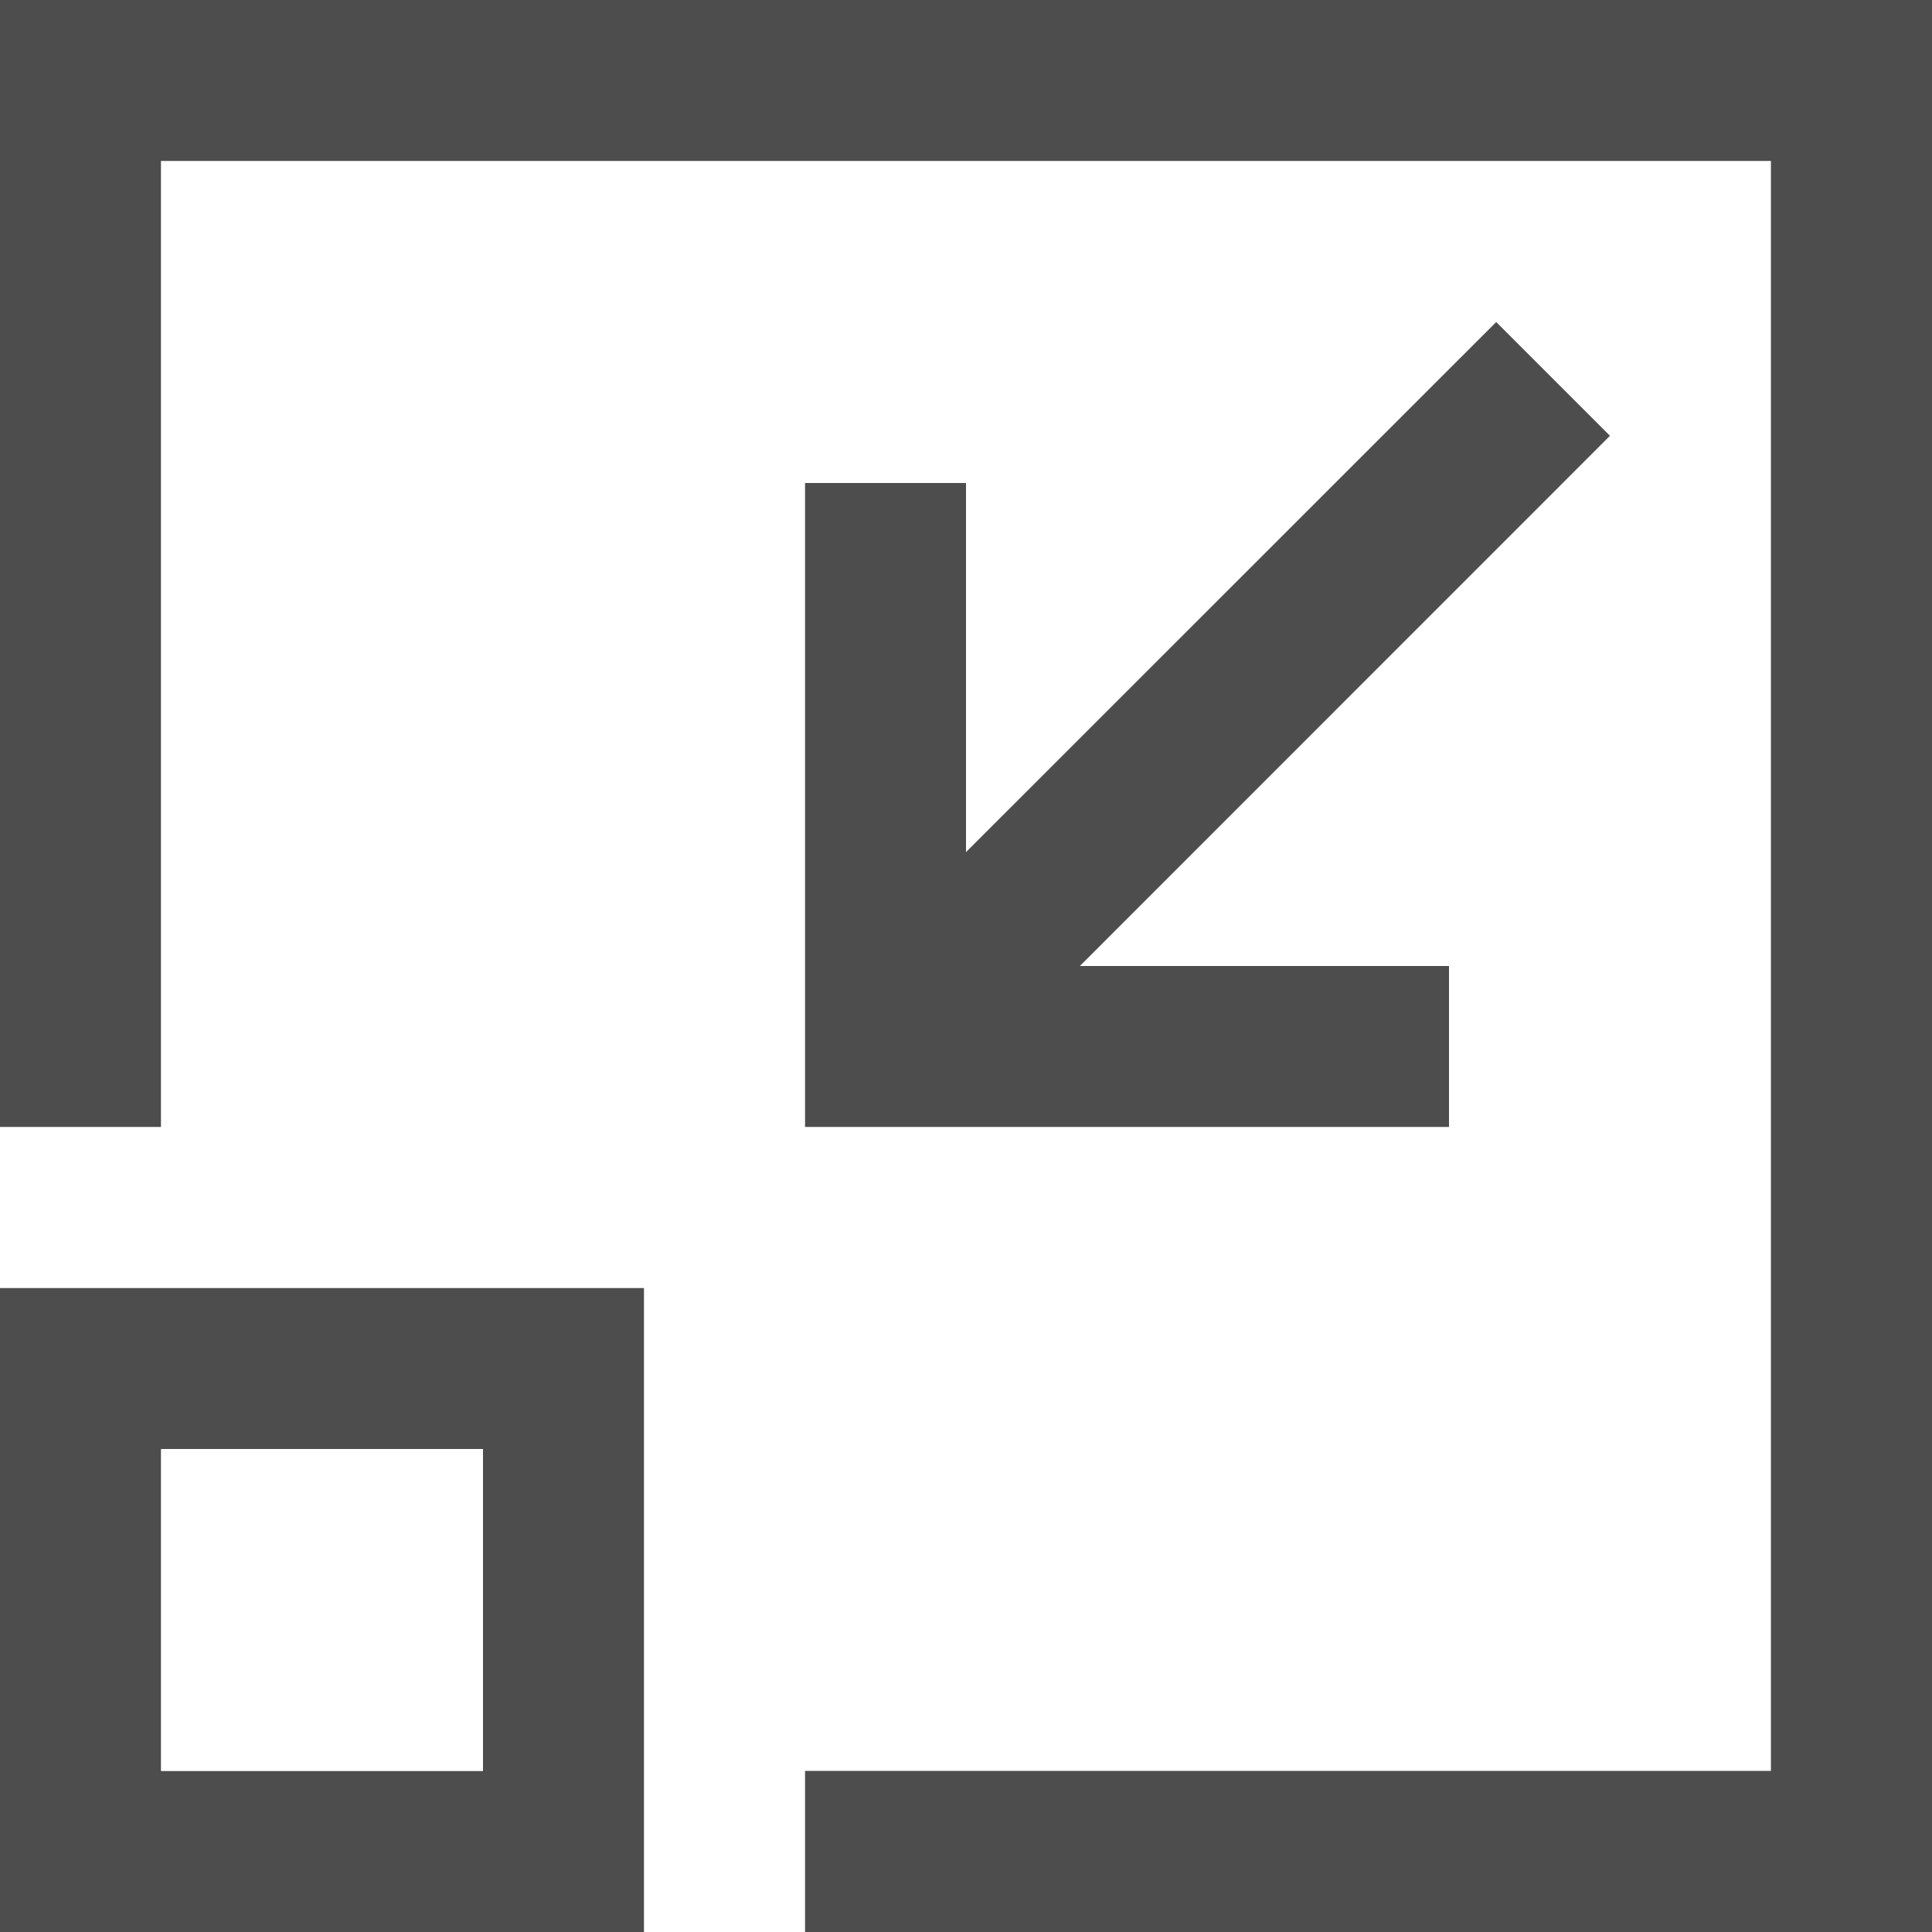
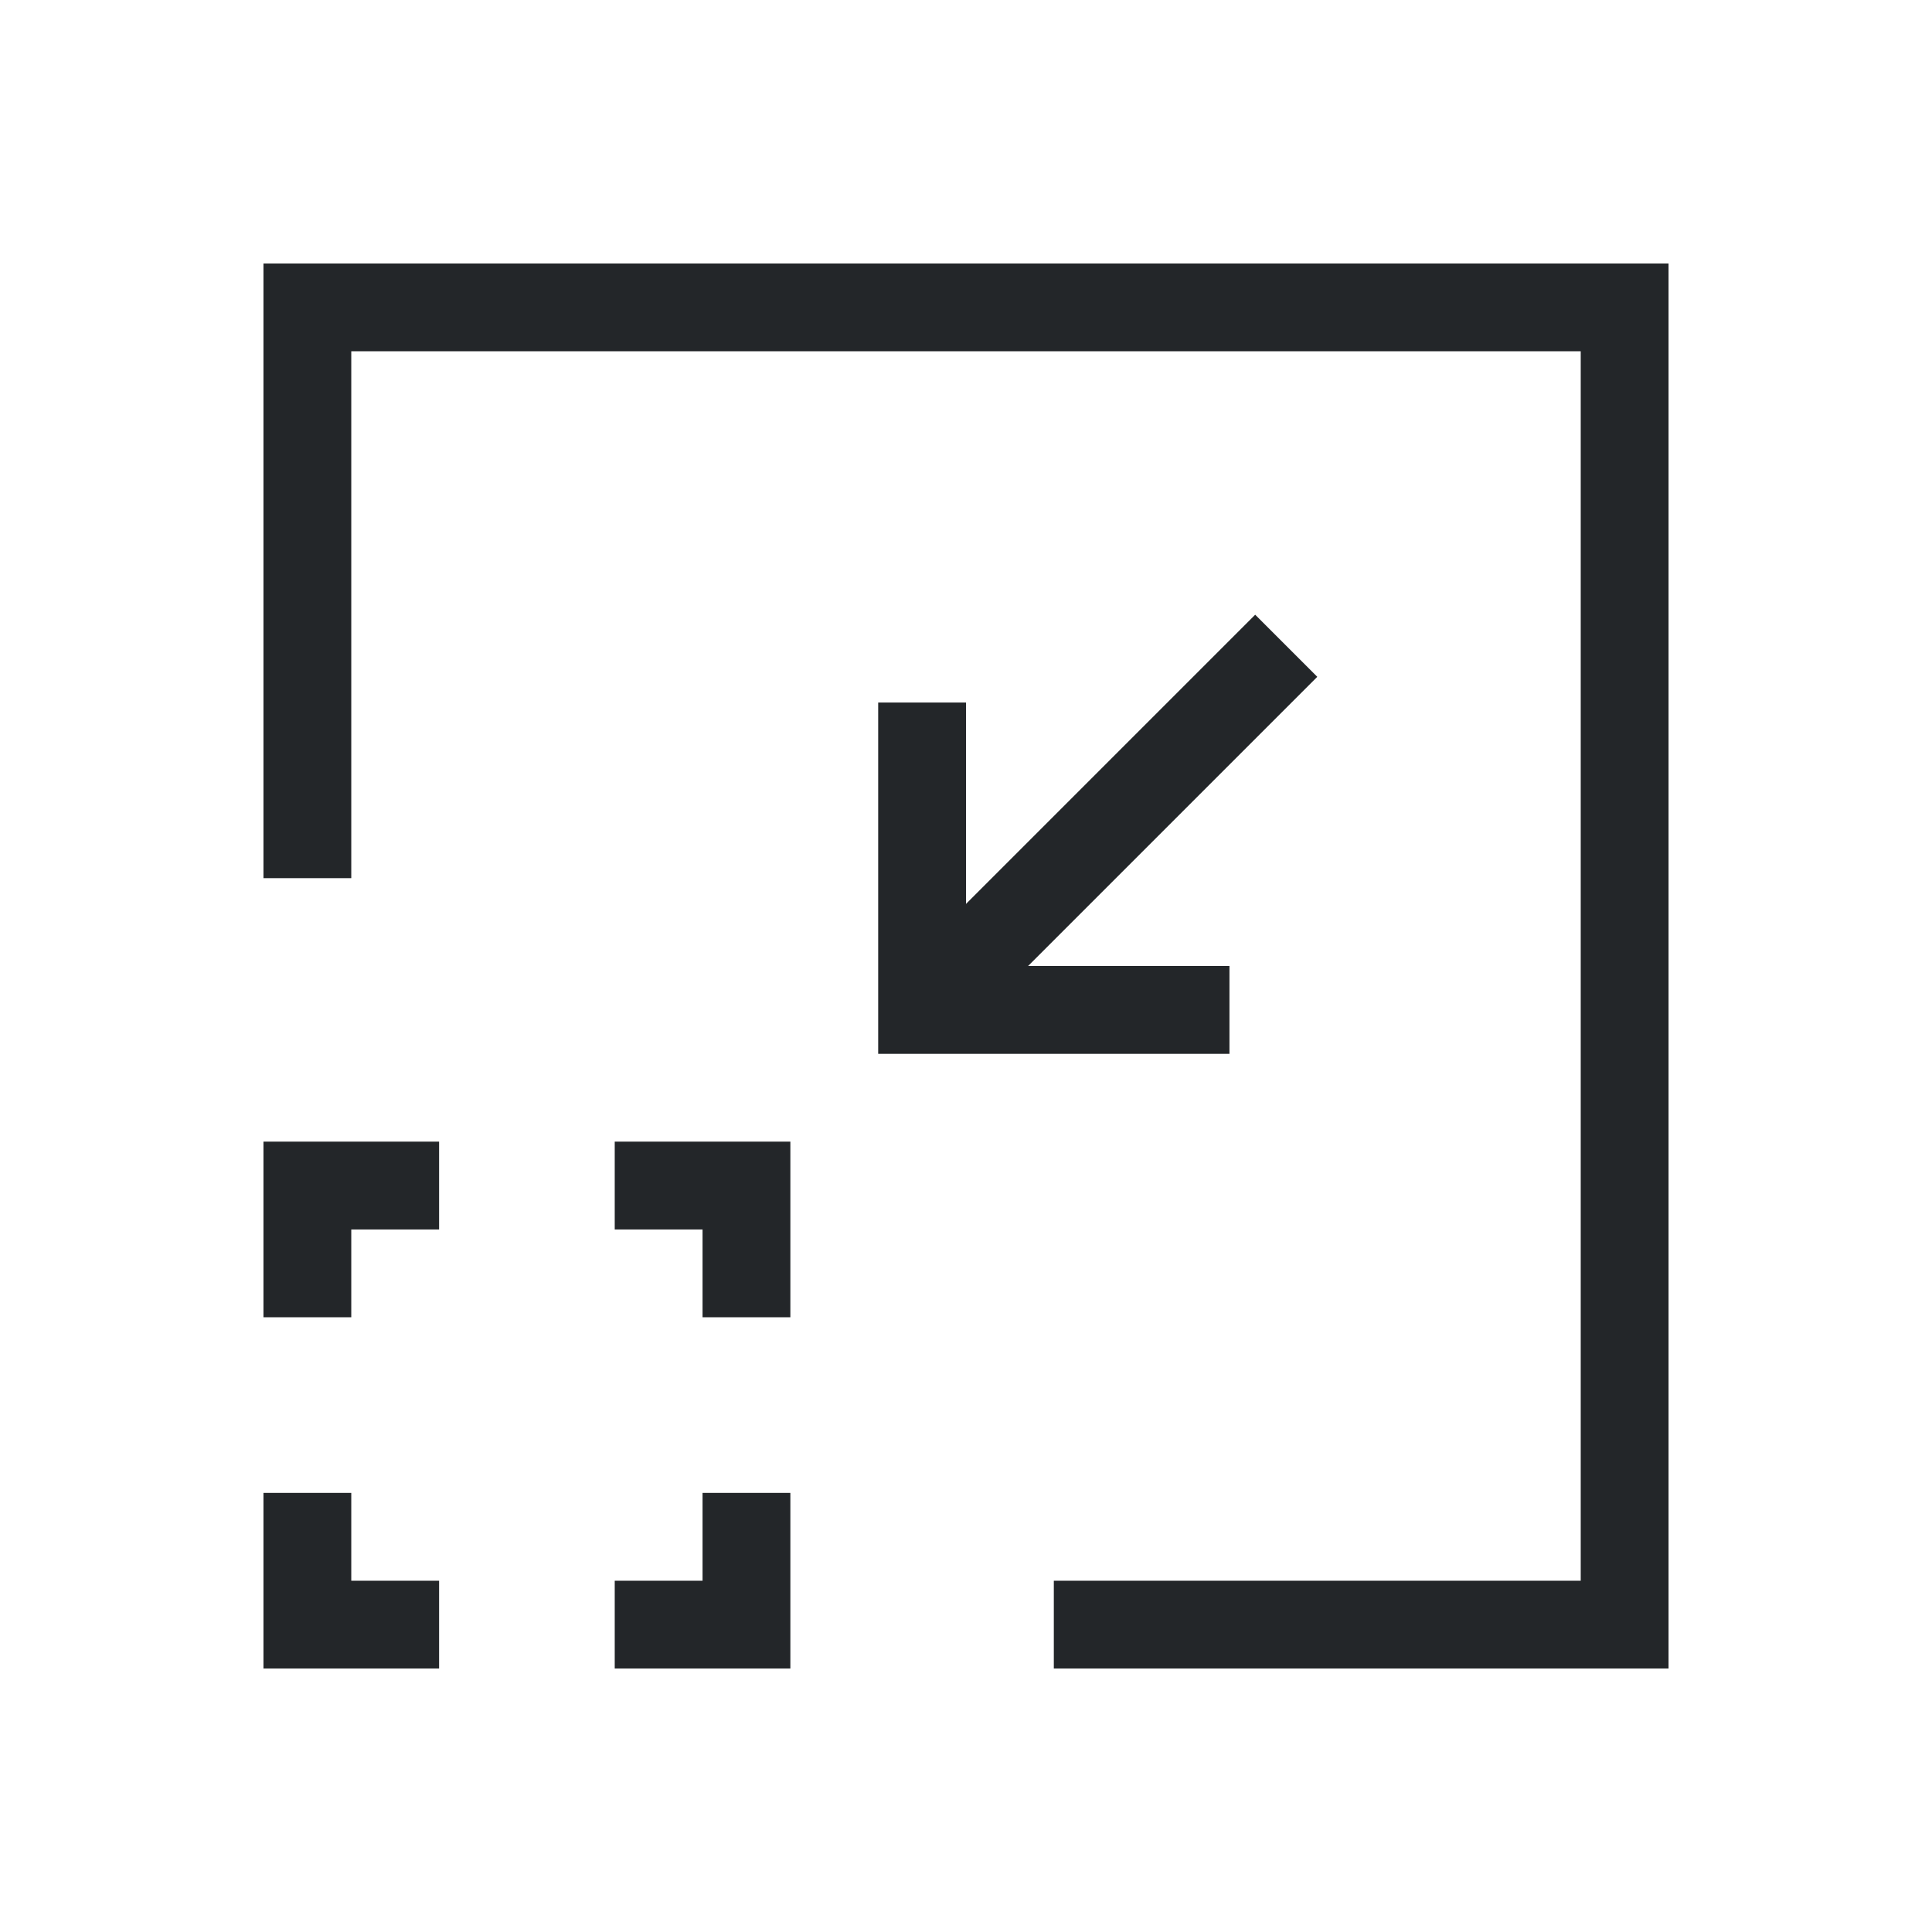
- <svg xmlns="http://www.w3.org/2000/svg" viewBox="0 0 16 16" version="1.1" id="svg6">
+ <svg xmlns="http://www.w3.org/2000/svg" viewBox="0 0 22 22">
  <defs id="defs3051">
    <style type="text/css" id="current-color-scheme">
      .ColorScheme-Text {
-         color:#4d4d4d;
+         color:#232629;
      }
      </style>
  </defs>
-   <path style="color:#4d4d4d;fill:currentColor;fill-opacity:1;stroke:none;stroke-width:1.333" d="M 0,0 V 1.333 2.667 6.667 9.333 H 1.333 V 6.667 2.667 1.333 h 1.333 4 2.667 4 1.333 v 1.333 4 2.667 4 1.333 H 13.333 9.333 6.667 V 16 H 9.333 13.333 14.667 16 V 13.333 9.333 6.667 2.667 1.333 0 h -1.333 -1.333 -4 -2.667 -4 -1.333 z M 12.391,2.667 8,7.057 V 4 H 6.667 V 9.333 H 8 12 V 8 H 8.943 L 13.333,3.609 Z M 0,10.667 V 16 h 5.333 v -5.333 z m 1.333,1.333 H 4 v 2.667 H 1.333 Z" class="ColorScheme-Text" id="path4" />
+   <path style="fill:currentColor;fill-opacity:1;stroke:none" d="M 3 3 L 3 10 L 4 10 L 4 4 L 18 4 L 18 18 L 12 18 L 12 19 L 19 19 L 19 18 L 19 4 L 19 3 L 4 3 L 3 3 z M 14.293 7 L 11 10.293 L 11 8 L 10 8 L 10 12 L 11 12 L 14 12 L 14 11 L 11.707 11 L 15 7.707 L 14.293 7 z M 3 13 L 3 15 L 4 15 L 4 14 L 5 14 L 5 13 L 3 13 z M 7 13 L 7 14 L 8 14 L 8 15 L 9 15 L 9 13 L 7 13 z M 3 17 L 3 19 L 5 19 L 5 18 L 4 18 L 4 17 L 3 17 z M 8 17 L 8 18 L 7 18 L 7 19 L 9 19 L 9 17 L 8 17 z " class="ColorScheme-Text" />
</svg>
